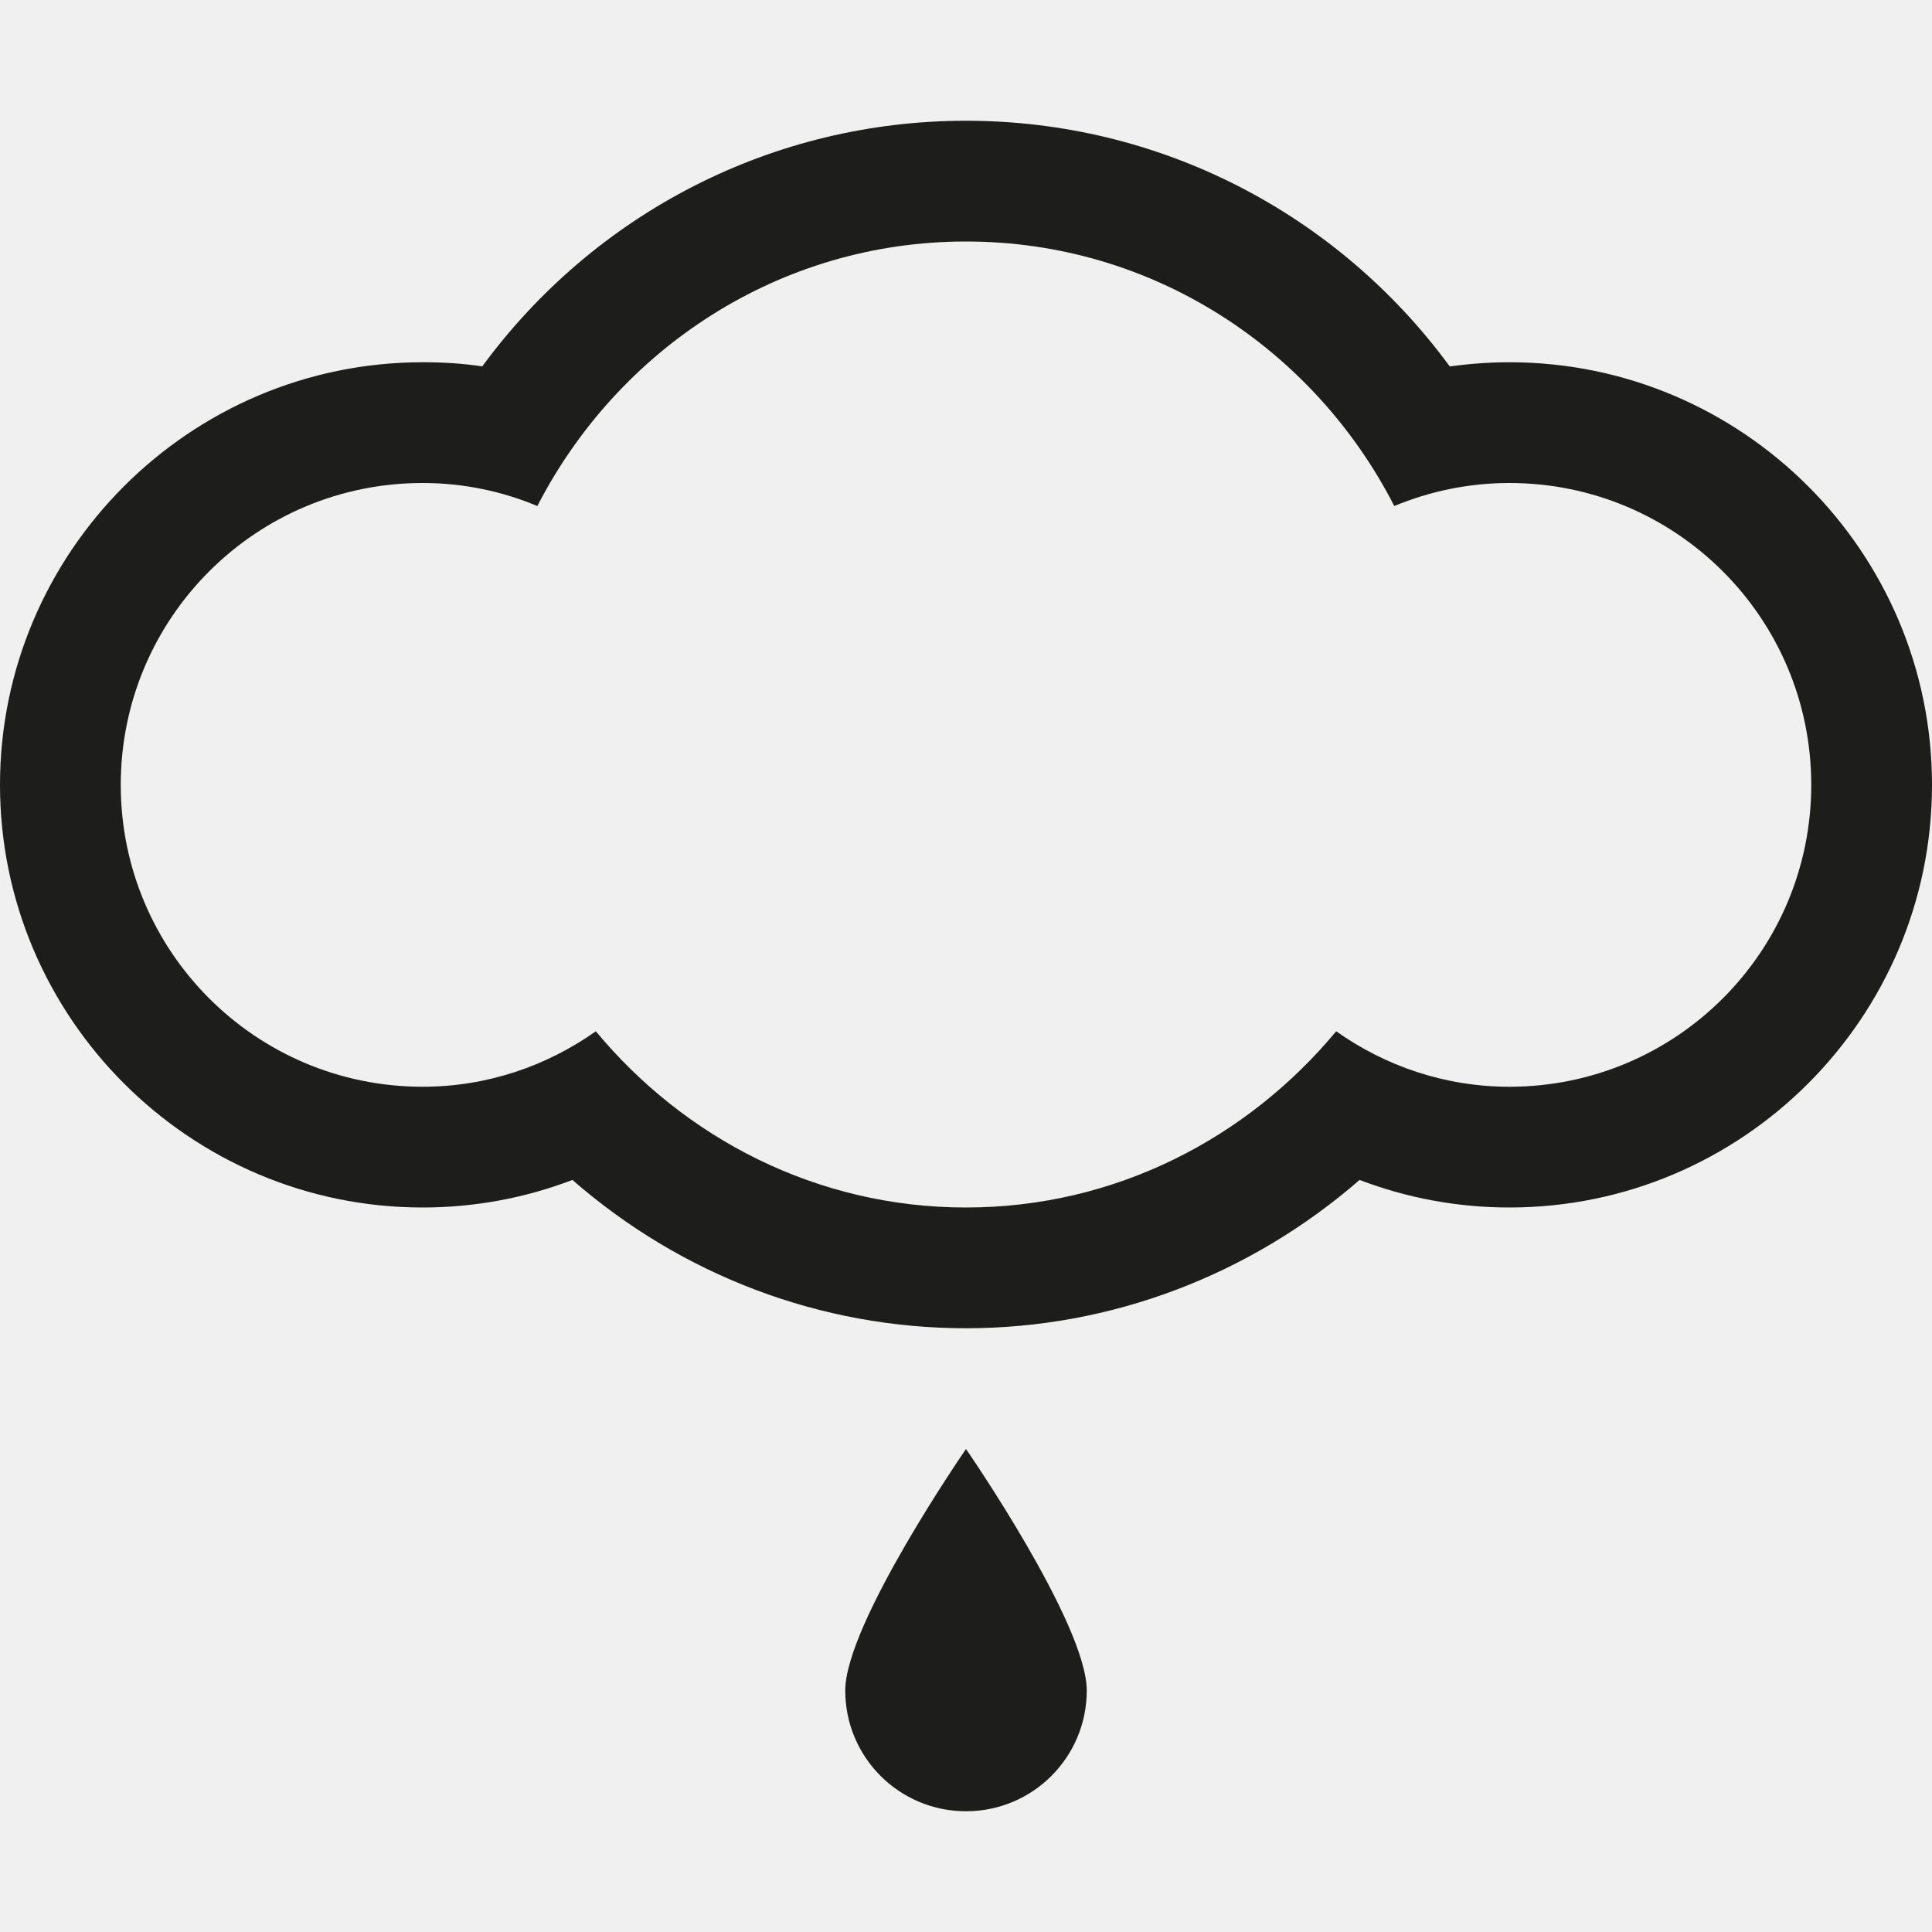
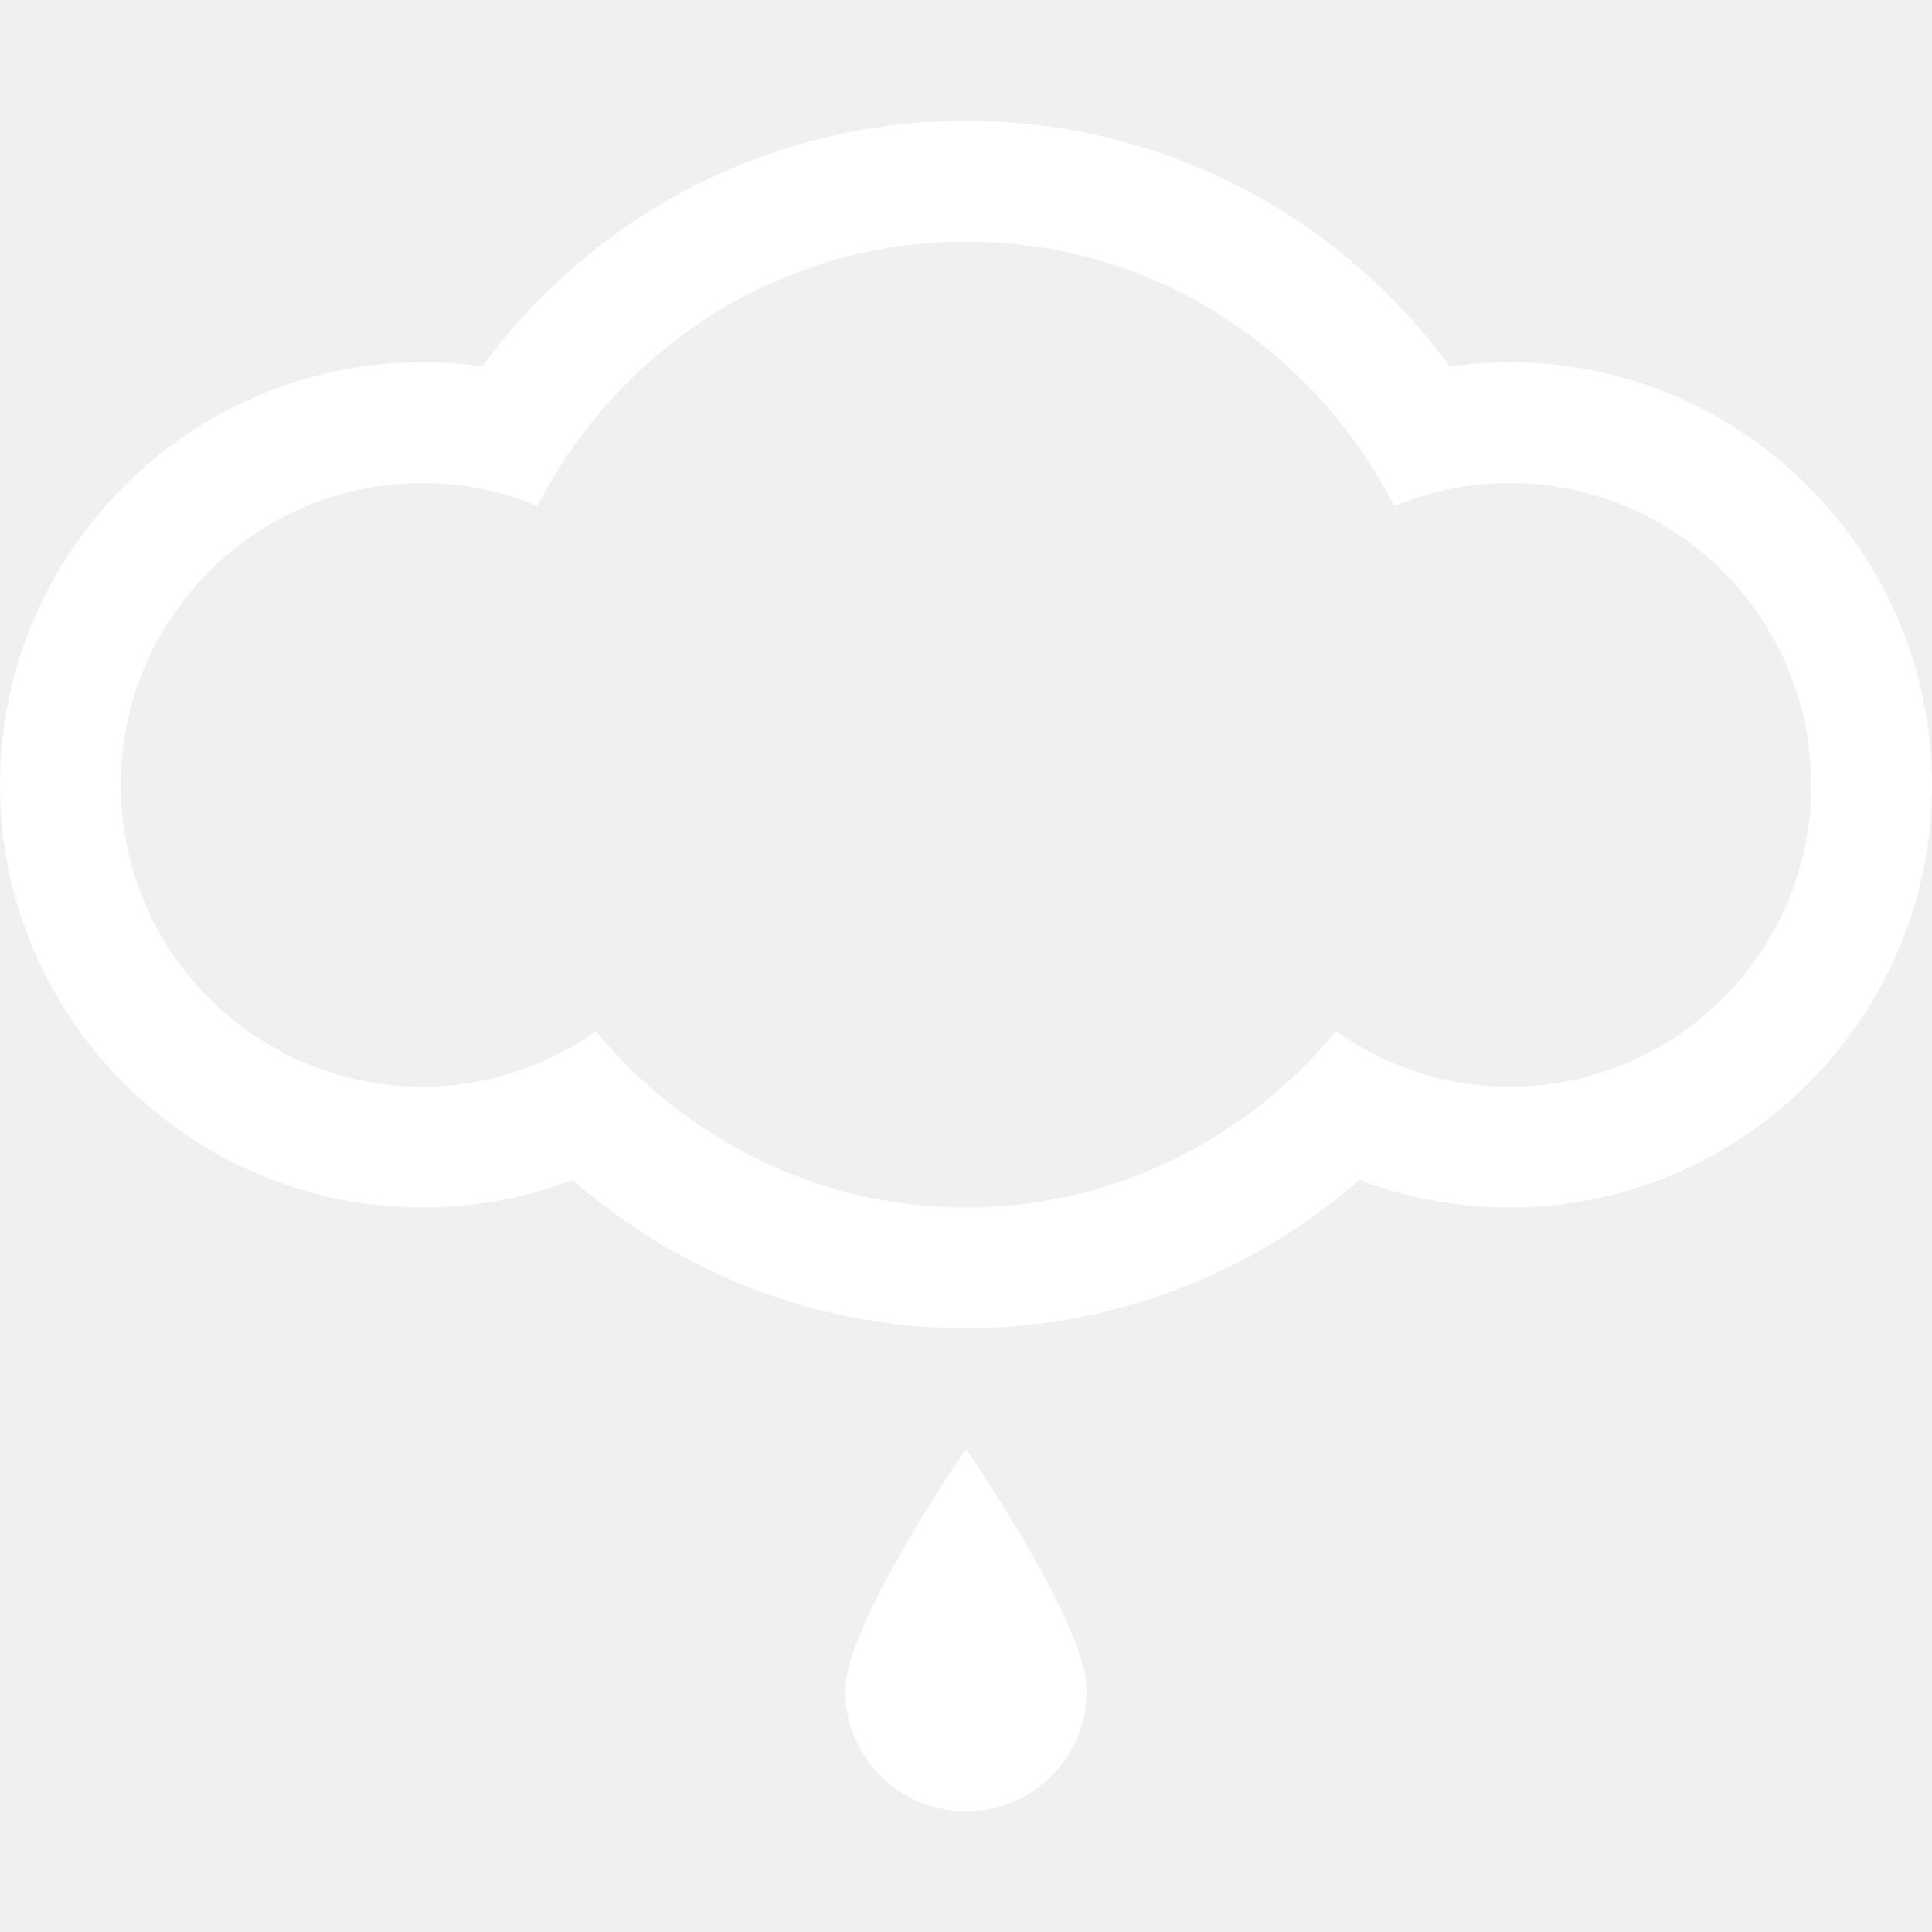
<svg xmlns="http://www.w3.org/2000/svg" version="1.1" id="Layer_1" x="0px" y="0px" viewBox="0 0 512 512" style="enable-background:new 0 0 512 512;" xml:space="preserve">
  <style type="text/css">
- 	.st0{fill:#1D1D1B;}
+ 	.st0{fill:white;}
</style>
  <g>
    <g>
      <path class="st0" d="M400,96c-5.3,0-10.6,0.4-15.8,1.1C354.3,56.4,307.2,32,256,32s-98.3,24.4-128.2,65.1    c-5.2-0.8-10.5-1.1-15.8-1.1C50.3,96,0,146.3,0,208s50.3,112,112,112c13.7,0,27.1-2.5,39.7-7.3c29,25.3,65.8,39.3,104.3,39.3    c38.5,0,75.3-14.1,104.3-39.3c12.6,4.8,26,7.3,39.7,7.3c61.8,0,112-50.3,112-112S461.8,96,400,96z M400,288    c-17.1,0-32.9-5.5-45.9-14.7C330.6,301.6,295.6,320,256,320c-39.6,0-74.6-18.4-98.1-46.7c-13,9.2-28.8,14.7-45.9,14.7    c-44.2,0-80-35.8-80-80s35.8-80,80-80c10.8,0,21.1,2.2,30.4,6.1C163.7,92.7,206.3,64,256,64s92.3,28.7,113.5,70.1    c9.4-3.9,19.7-6.1,30.5-6.1c44.2,0,80,35.8,80,80S444.2,288,400,288z M224,448c0,17.7,14.3,32,32,32s32-14.3,32-32s-32-64-32-64    S224,430.3,224,448z" />
    </g>
  </g>
</svg>
